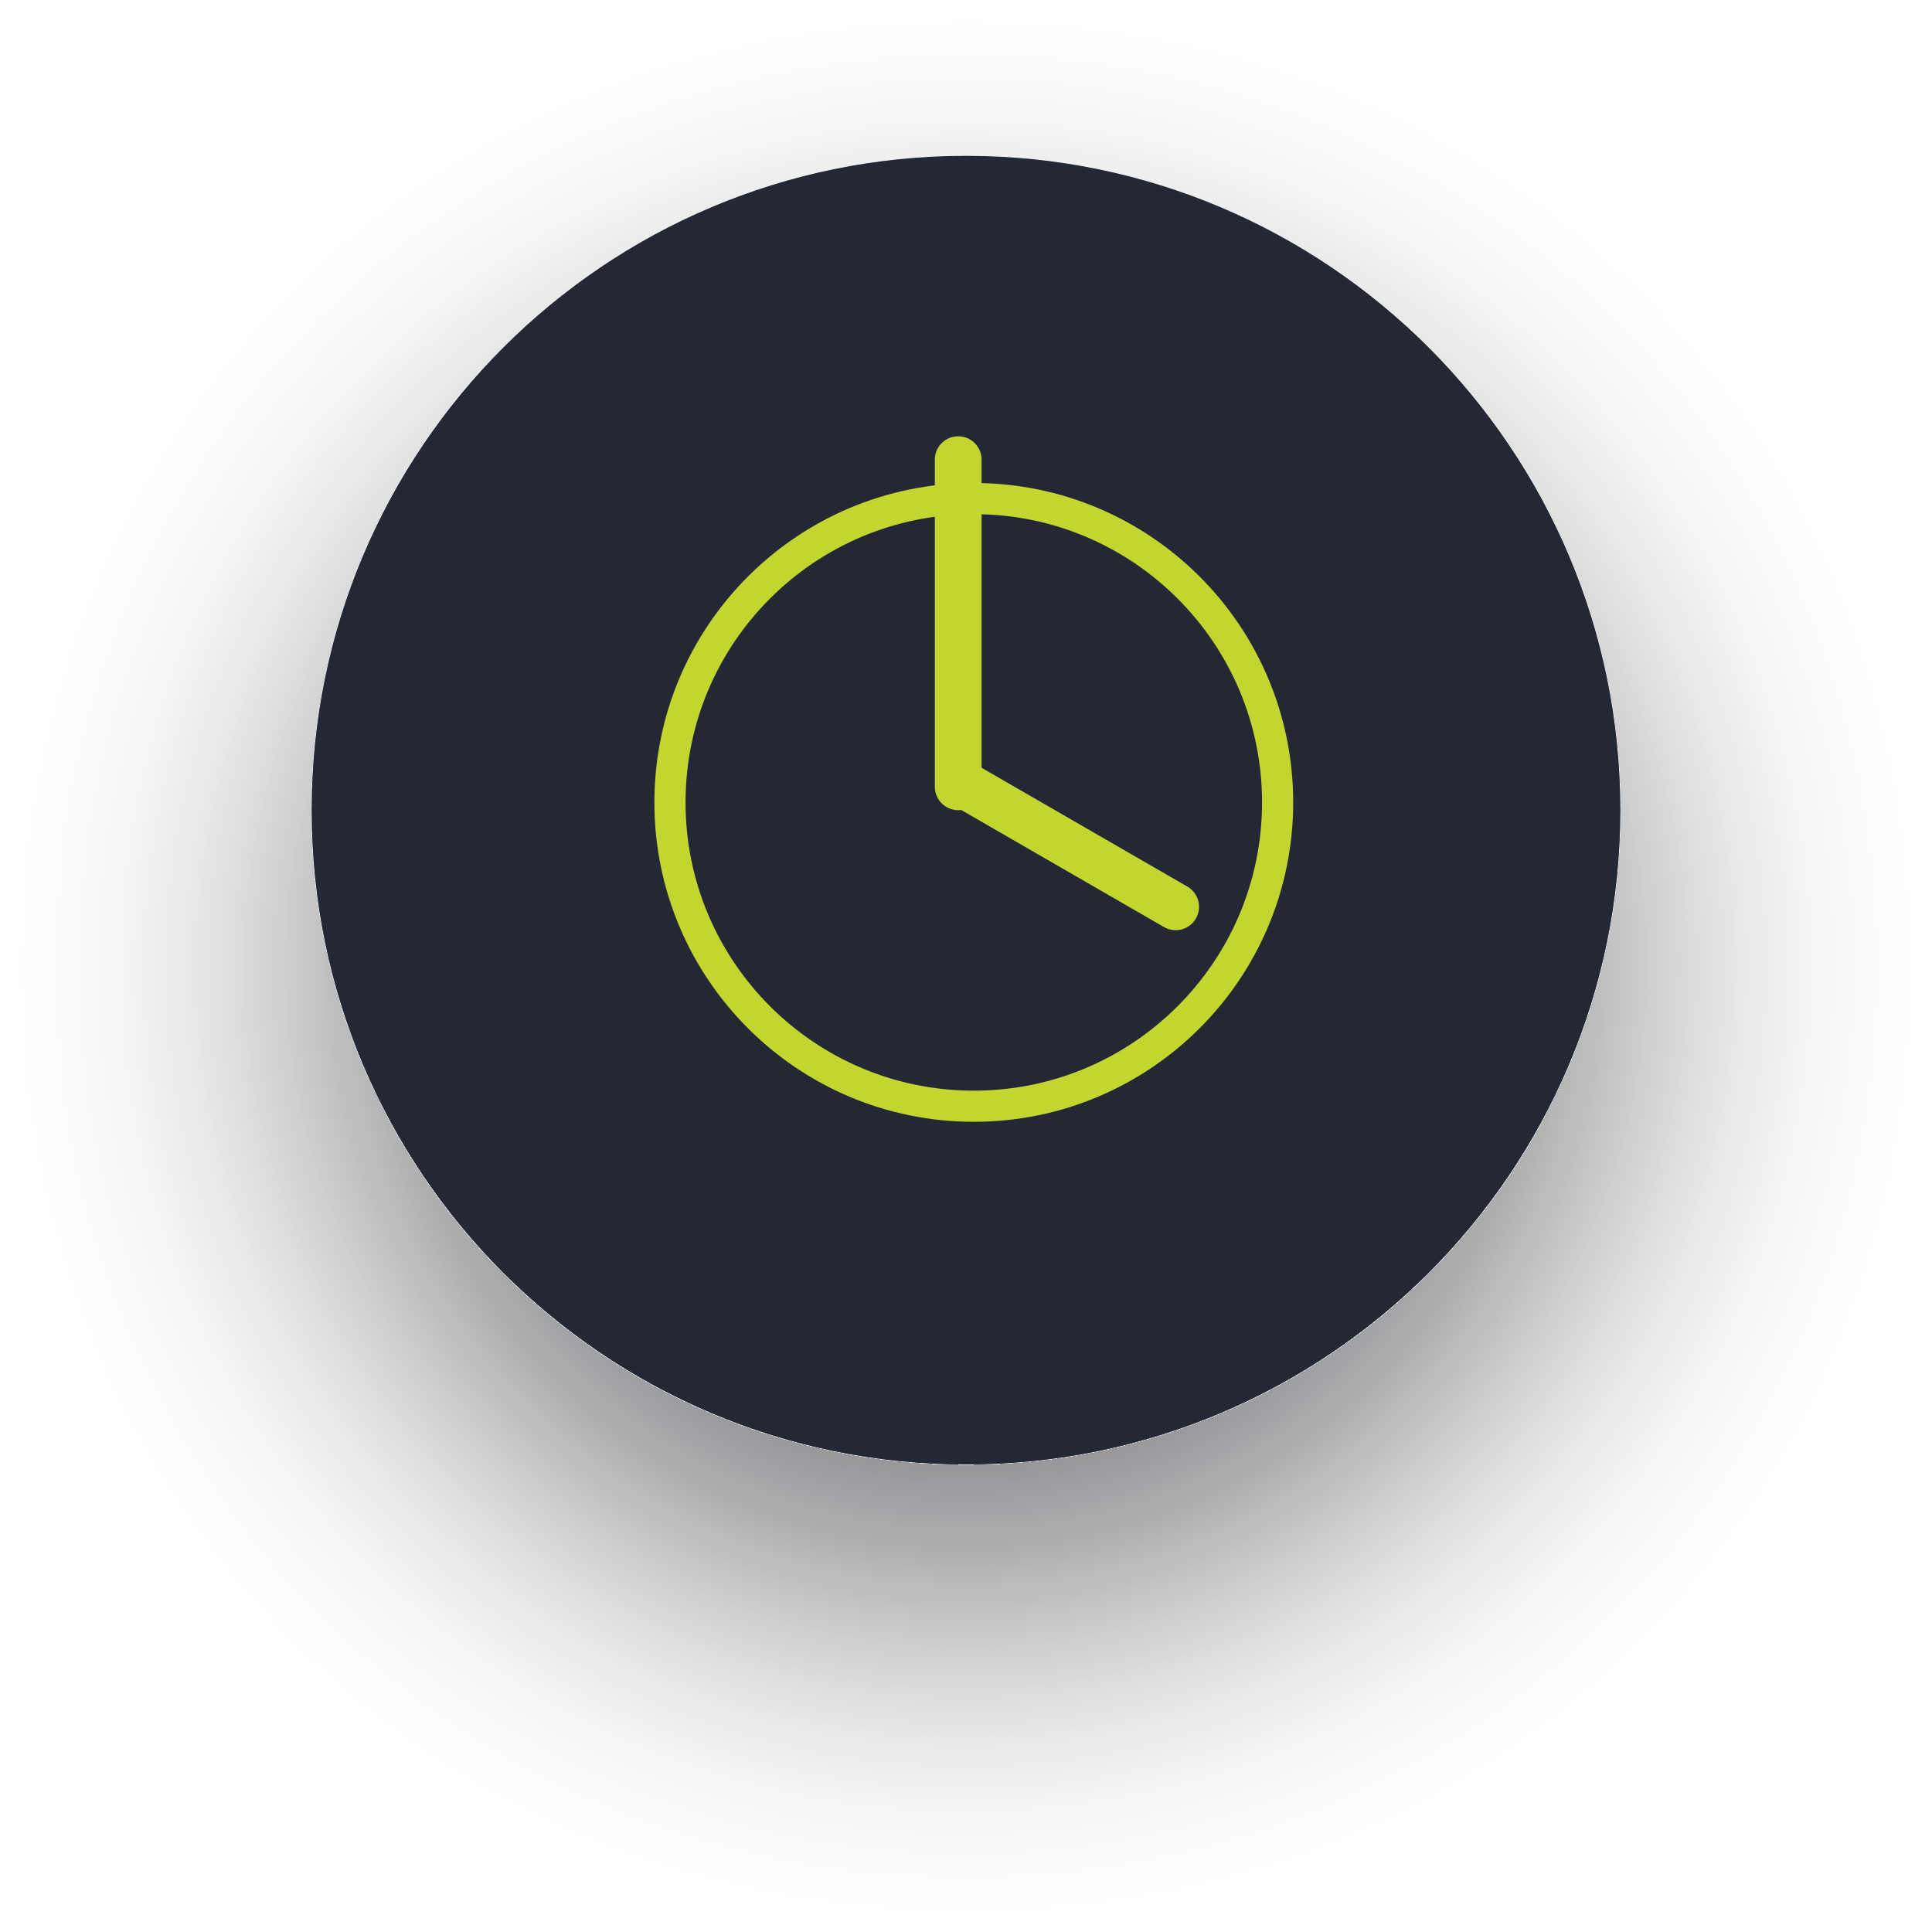
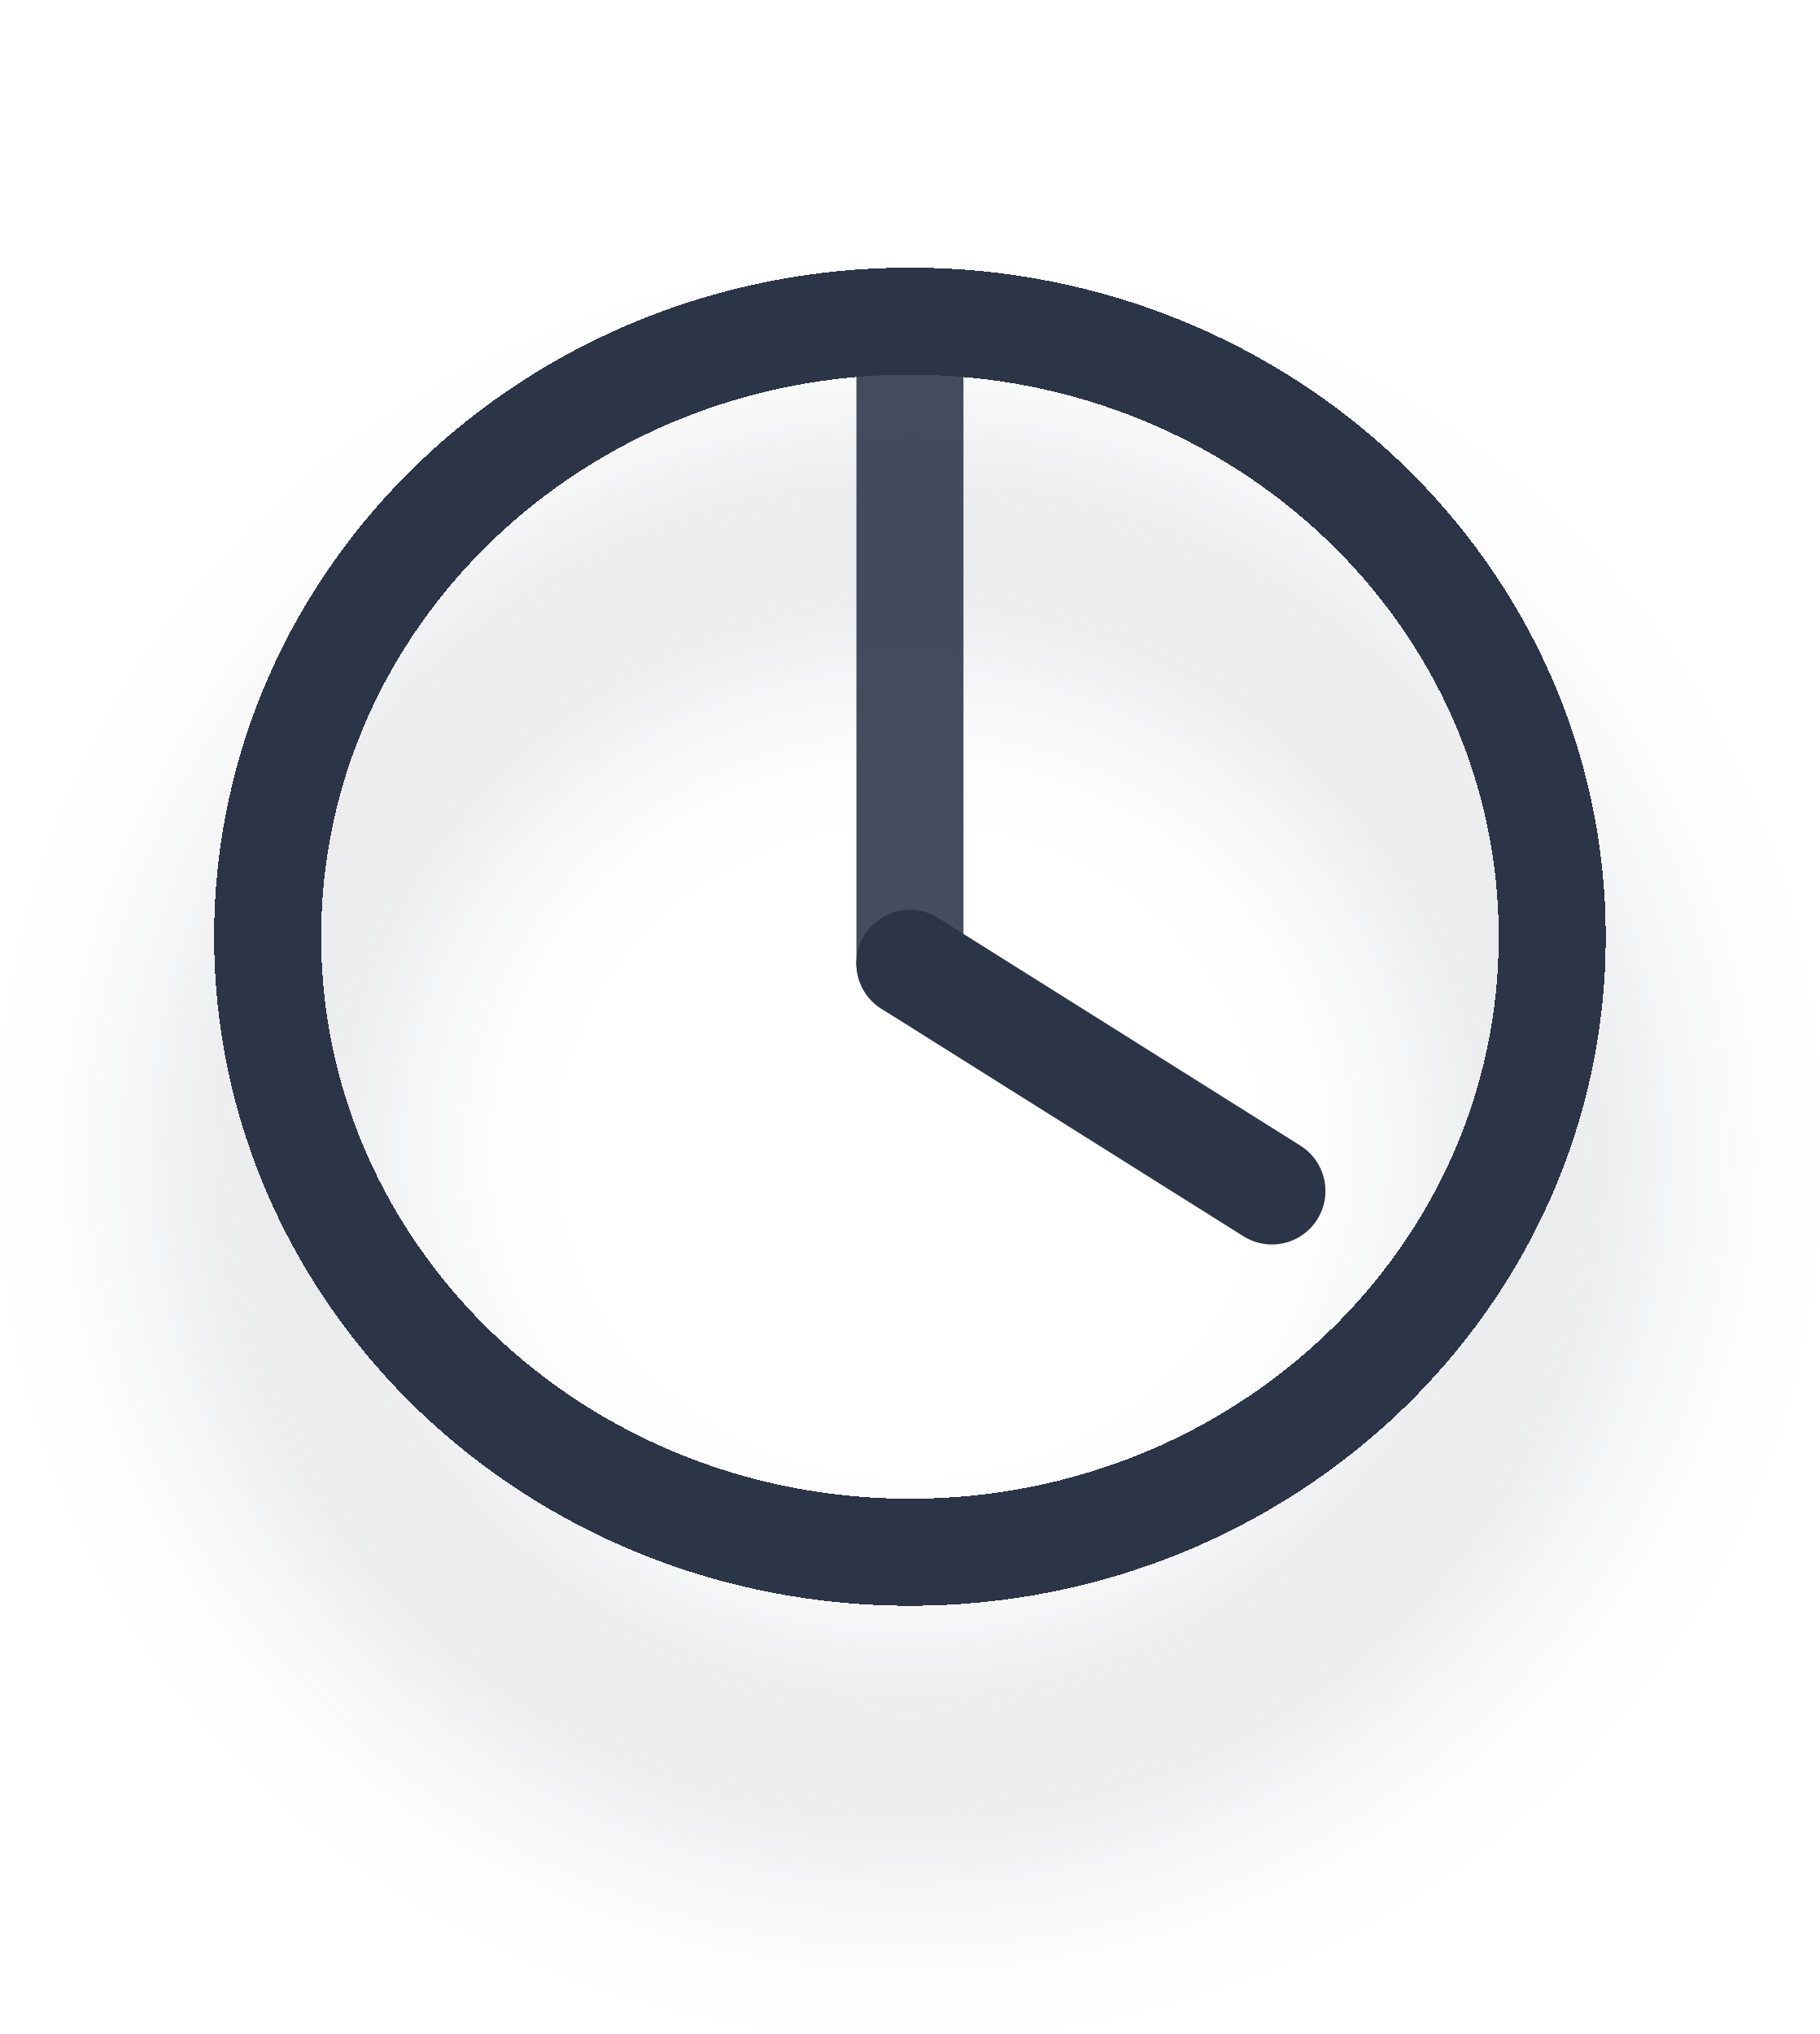
- <svg xmlns="http://www.w3.org/2000/svg" width="124" height="124" viewBox="0 0 124 124" fill="none">
-   <g filter="url(#filter0_d_100_11)">
-     <rect x="20" y="10" width="84" height="84" rx="42" fill="#242834" />
+ <svg xmlns="http://www.w3.org/2000/svg" width="34" height="38" viewBox="0 0 34 38" fill="none">
+   <g filter="url(#filter0_bd_101_61)">
+     <path d="M29 17.5C29 23.851 23.627 29 17 29C10.373 29 5 23.851 5 17.5C5 11.149 10.373 6 17 6C23.627 6 29 11.149 29 17.5Z" stroke="#2C3447" stroke-width="2" shape-rendering="crispEdges" />
  </g>
-   <circle cx="62.5" cy="51.5" r="19.5" stroke="#C3D62F" stroke-width="2" />
-   <rect x="60" y="28" width="3" height="24" rx="1.5" fill="#C3D62F" />
-   <rect x="77.506" y="57.653" width="3" height="18.298" rx="1.5" transform="rotate(120 77.506 57.6525)" fill="#C3D62F" />
+   <path d="M17 18V7" stroke="url(#paint0_linear_101_61)" stroke-opacity="0.88" stroke-width="2" stroke-linecap="round" />
+   <path d="M17 18L23.763 22.25" stroke="#2C3447" stroke-width="2" stroke-linecap="round" />
+   <path d="M18 18C18 18.552 17 19 17 19C17 19 16 18.552 16 18C16 17.448 16.448 17 17 17C17.552 17 18 17.448 18 18Z" fill="#2C3447" />
  <defs>
-     <filter id="filter0_d_100_11" x="0" y="0" width="124" height="124" filterUnits="userSpaceOnUse" color-interpolation-filters="sRGB">
+     <filter id="filter0_bd_101_61" x="0" y="1" width="34" height="37" filterUnits="userSpaceOnUse" color-interpolation-filters="sRGB">
      <feFlood flood-opacity="0" result="BackgroundImageFix" />
+       <feGaussianBlur in="BackgroundImageFix" stdDeviation="2" />
+       <feComposite in2="SourceAlpha" operator="in" result="effect1_backgroundBlur_101_61" />
      <feColorMatrix in="SourceAlpha" type="matrix" values="0 0 0 0 0 0 0 0 0 0 0 0 0 0 0 0 0 0 127 0" result="hardAlpha" />
-       <feOffset dy="10" />
-       <feGaussianBlur stdDeviation="10" />
+       <feOffset dy="4" />
+       <feGaussianBlur stdDeviation="2" />
      <feComposite in2="hardAlpha" operator="out" />
-       <feColorMatrix type="matrix" values="0 0 0 0 0.043 0 0 0 0 0.05 0 0 0 0 0.079 0 0 0 0.52 0" />
-       <feBlend mode="normal" in2="BackgroundImageFix" result="effect1_dropShadow_100_11" />
-       <feBlend mode="normal" in="SourceGraphic" in2="effect1_dropShadow_100_11" result="shape" />
+       <feColorMatrix type="matrix" values="0 0 0 0 0.176 0 0 0 0 0.208 0 0 0 0 0.282 0 0 0 0.24 0" />
+       <feBlend mode="normal" in2="effect1_backgroundBlur_101_61" result="effect2_dropShadow_101_61" />
+       <feBlend mode="normal" in="SourceGraphic" in2="effect2_dropShadow_101_61" result="shape" />
    </filter>
+     <linearGradient id="paint0_linear_101_61" x1="17.5" y1="7" x2="17.5" y2="18" gradientUnits="userSpaceOnUse">
+       <stop stop-color="#2D3548" />
+       <stop offset="1" stop-color="#2D3548" />
+     </linearGradient>
  </defs>
</svg>
